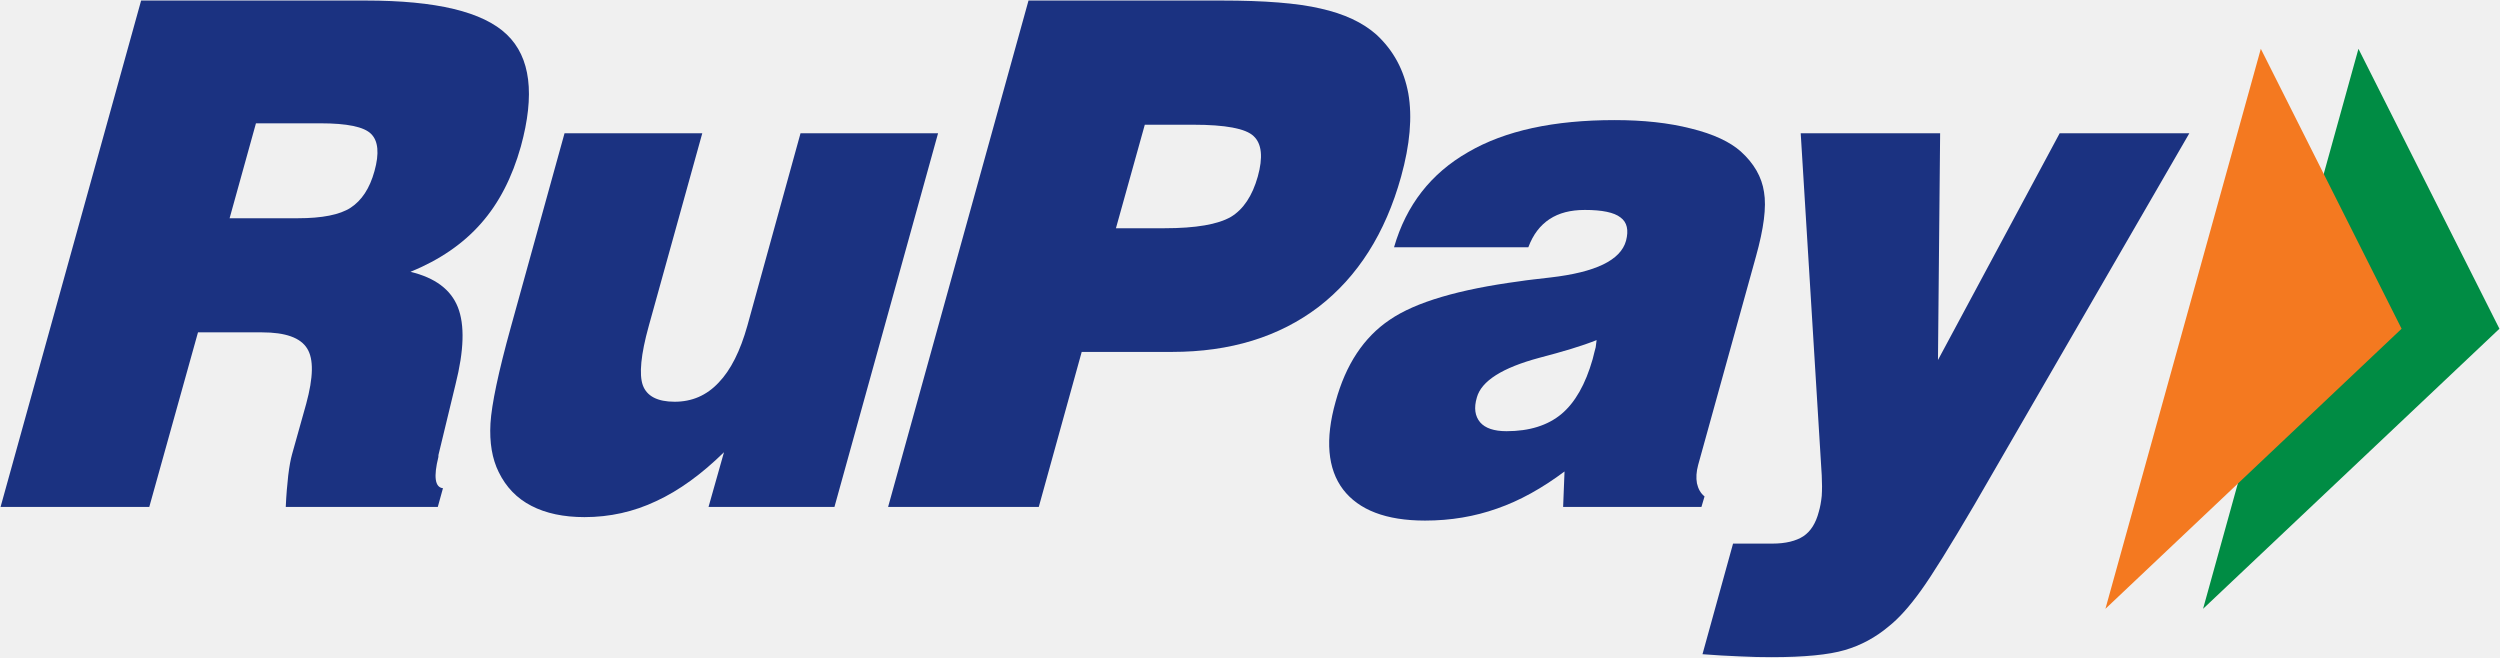
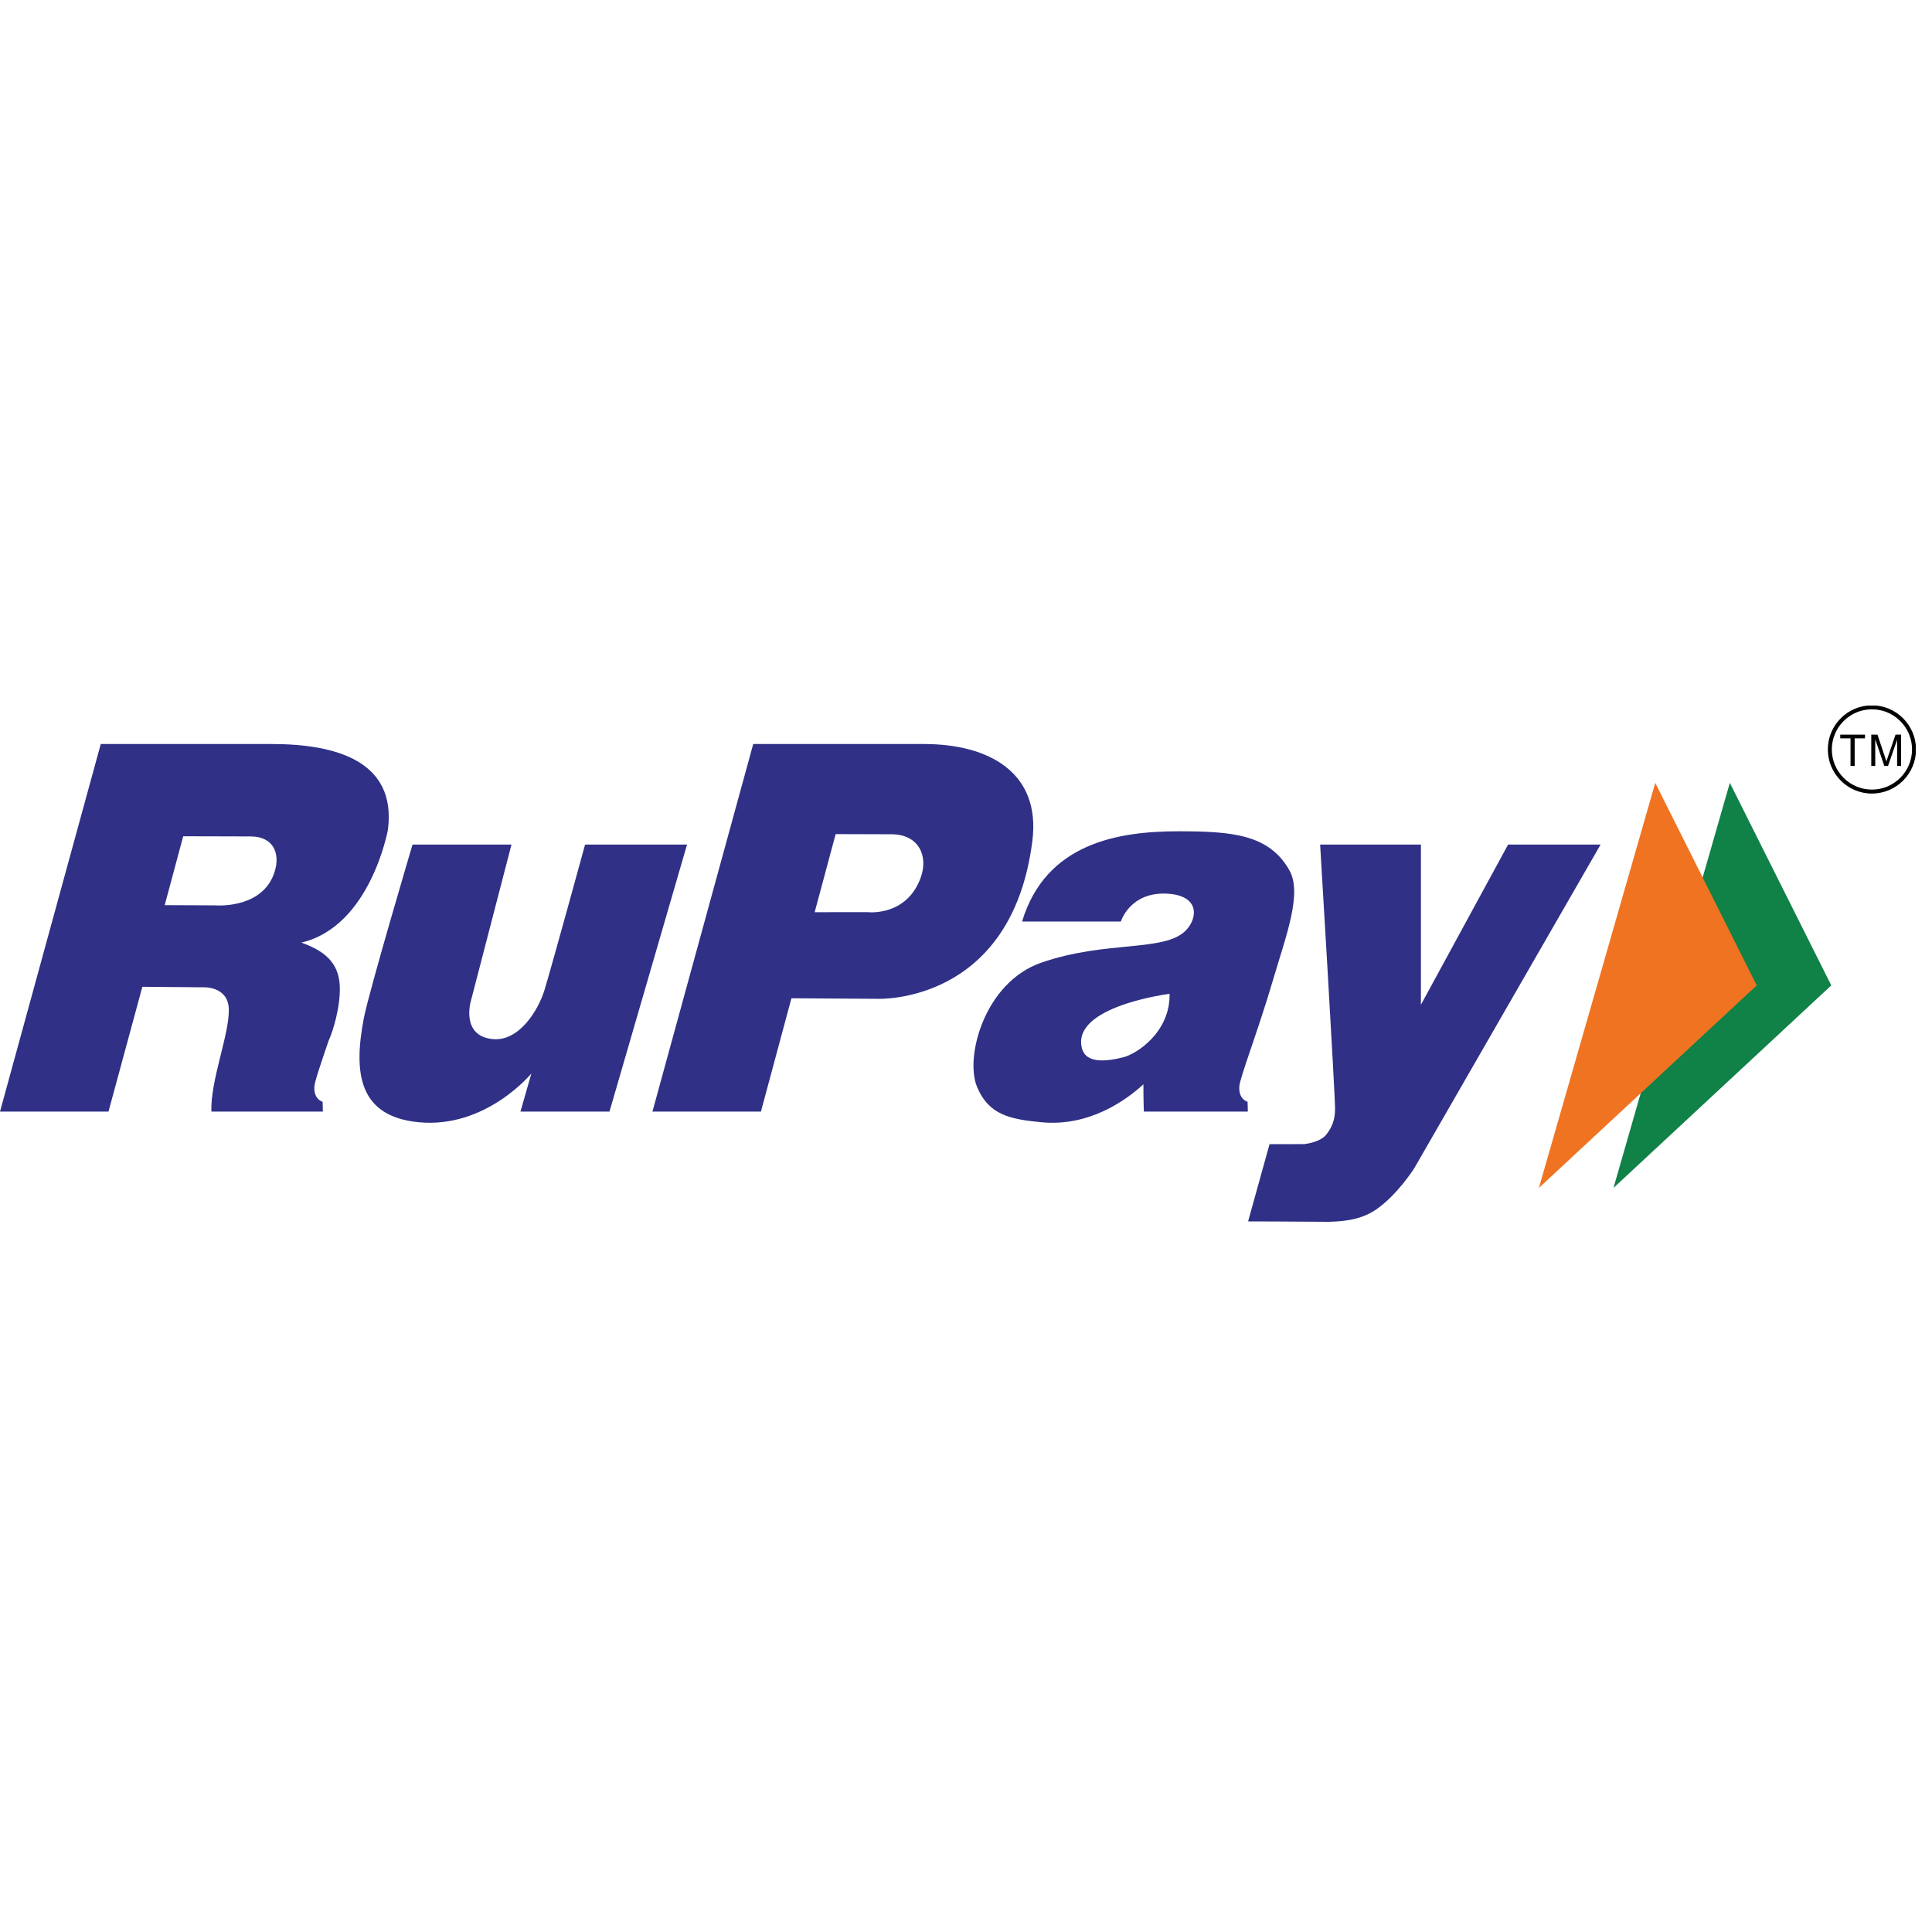
- <svg xmlns="http://www.w3.org/2000/svg" id="svg1601" version="1.1" viewBox="0 0 71.867 18.905" height="18.905mm" width="71.867mm">
-   <defs id="defs1595" />
-   <g id="layer1">
-     <g transform="matrix(0.3527778,0,0,-0.3527778,67.79784,1.403153)" id="g234">
-       <path id="path236" style="fill:#008c44;fill-opacity:1;fill-rule:nonzero;stroke:none" d="m 0,0 11.488,-22.811 -24.15,-22.822 z" />
-     </g>
-     <g transform="matrix(0.3527778,0,0,-0.3527778,64.99146,1.403153)" id="g238">
-       <path id="path240" style="fill:#f47920;fill-opacity:1;fill-rule:nonzero;stroke:none" d="M 0,0 11.471,-22.811 -12.663,-45.633 Z" />
-     </g>
-     <g transform="matrix(0.3527778,0,0,-0.3527778,0.01611121,14.57344)" id="g242">
-       <path id="path244" style="fill:#1b3281;fill-opacity:1;fill-rule:nonzero;stroke:none" d="m 0,0 11.454,41.266 h 18.312 c 5.723,0 9.546,-0.906 11.491,-2.773 1.931,-1.852 2.303,-4.875 1.139,-9.124 -0.704,-2.503 -1.774,-4.604 -3.244,-6.264 -1.458,-1.663 -3.381,-2.978 -5.749,-3.945 2.009,-0.483 3.287,-1.442 3.86,-2.88 0.57,-1.438 0.504,-3.535 -0.188,-6.284 L 35.682,4.232 35.678,4.076 C 35.276,2.462 35.395,1.598 36.05,1.528 L 35.628,0 H 23.24 c 0.042,0.971 0.119,1.839 0.201,2.568 0.09,0.746 0.201,1.324 0.311,1.721 l 1.155,4.121 c 0.582,2.143 0.618,3.638 0.078,4.499 -0.545,0.884 -1.765,1.319 -3.691,1.319 H 16.088 L 12.118,0 Z m 18.664,23.527 h 5.576 c 1.954,0 3.396,0.279 4.285,0.856 0.893,0.582 1.556,1.565 1.945,2.987 0.403,1.446 0.304,2.454 -0.274,3.027 -0.577,0.582 -1.958,0.865 -4.129,0.865 h -5.256 z" />
-     </g>
-     <g transform="matrix(0.3527778,0,0,-0.3527778,26.96639,3.830933)" id="g246">
-       <path id="path248" style="fill:#1b3281;fill-opacity:1;fill-rule:nonzero;stroke:none" d="m 0,0 -8.444,-30.451 h -10.261 l 1.261,4.461 c -1.806,-1.774 -3.654,-3.121 -5.517,-3.982 -1.848,-0.876 -3.798,-1.307 -5.851,-1.307 -1.697,0 -3.154,0.308 -4.327,0.919 -1.187,0.609 -2.071,1.535 -2.666,2.756 -0.528,1.069 -0.758,2.389 -0.668,3.966 0.095,1.552 0.643,4.17 1.659,7.836 L -30.438,0 h 11.224 l -4.367,-15.728 c -0.638,-2.302 -0.79,-3.92 -0.479,-4.801 0.324,-0.889 1.189,-1.348 2.593,-1.348 1.414,0 2.603,0.512 3.585,1.557 0.996,1.036 1.765,2.581 2.343,4.637 L -11.208,0 Z" />
-     </g>
-     <g transform="matrix(0.3527778,0,0,-0.3527778,25.52981,14.57344)" id="g250">
-       <path id="path252" style="fill:#1b3281;fill-opacity:1;fill-rule:nonzero;stroke:none" d="m 0,0 11.442,41.266 h 15.74 c 3.473,0 6.161,-0.205 8.078,-0.655 1.913,-0.431 3.413,-1.131 4.528,-2.118 1.397,-1.291 2.253,-2.889 2.605,-4.806 0.331,-1.917 0.135,-4.15 -0.59,-6.772 C 40.521,22.302 38.274,18.767 35.072,16.297 31.86,13.859 27.886,12.634 23.143,12.634 H 15.777 L 12.278,0 Z m 18.566,22.712 h 3.958 c 2.559,0 4.358,0.316 5.412,0.926 1.02,0.618 1.745,1.716 2.187,3.277 0.442,1.582 0.328,2.688 -0.34,3.306 -0.643,0.615 -2.286,0.926 -4.915,0.926 h -3.95 z" />
-     </g>
-     <g transform="matrix(0.3527778,0,0,-0.3527778,44.93499,14.57344)" id="g254">
-       <path id="path256" style="fill:#1b3281;fill-opacity:1;fill-rule:nonzero;stroke:none" d="m 0,0 0.114,2.892 c -1.81,-1.355 -3.643,-2.379 -5.486,-3.019 -1.835,-0.652 -3.789,-0.983 -5.882,-0.983 -3.179,0 -5.396,0.864 -6.678,2.536 -1.266,1.675 -1.474,4.08 -0.61,7.148 0.827,3.028 2.298,5.257 4.42,6.682 2.11,1.442 5.634,2.474 10.578,3.134 0.627,0.102 1.467,0.184 2.519,0.311 3.655,0.423 5.707,1.397 6.149,2.986 0.23,0.87 0.09,1.512 -0.45,1.906 -0.521,0.409 -1.495,0.61 -2.901,0.61 -1.167,0 -2.106,-0.242 -2.876,-0.745 -0.769,-0.508 -1.343,-1.25 -1.732,-2.294 h -10.943 c 0.988,3.428 3.007,6.018 6.038,7.75 3.02,1.762 7.002,2.61 11.934,2.61 2.319,0 4.396,-0.217 6.232,-0.688 1.839,-0.451 3.183,-1.094 4.055,-1.872 1.073,-0.971 1.708,-2.078 1.889,-3.302 0.209,-1.221 -0.02,-2.971 -0.66,-5.261 L 11.003,3.424 C 10.852,2.868 10.823,2.372 10.905,1.921 11.003,1.491 11.191,1.123 11.523,0.86 L 11.27,0 Z M 2.728,13.597 C 1.536,13.118 -0.013,12.659 -1.938,12.155 -4.961,11.344 -6.662,10.262 -7.03,8.923 -7.285,8.062 -7.182,7.399 -6.761,6.895 c 0.415,-0.479 1.136,-0.721 2.152,-0.721 1.863,0 3.359,0.471 4.474,1.401 1.118,0.942 1.954,2.421 2.539,4.461 0.102,0.434 0.192,0.746 0.25,0.979 z" />
-     </g>
-     <g transform="matrix(0.3527778,0,0,-0.3527778,48.94095,18.80642)" id="g258">
-       <path id="path260" style="fill:#1b3281;fill-opacity:1;fill-rule:nonzero;stroke:none" d="m 0,0 2.491,9.013 h 3.212 c 1.073,0 1.917,0.212 2.515,0.598 0.607,0.401 1.02,1.077 1.258,1.987 0.119,0.401 0.192,0.823 0.242,1.302 0.032,0.508 0.032,1.045 0,1.667 L 8.004,42.45 H 19.365 L 19.189,23.974 29.107,42.45 H 39.672 L 22.138,12.146 C 20.148,8.759 18.702,6.432 17.784,5.162 16.878,3.908 16.018,2.933 15.183,2.273 14.101,1.36 12.893,0.713 11.589,0.336 10.282,-0.049 8.292,-0.241 5.617,-0.241 c -0.77,0 -1.656,0.015 -2.614,0.065 C 2.052,-0.139 1.037,-0.082 0,0" />
+ <svg xmlns="http://www.w3.org/2000/svg" width="128" height="128" viewBox="0 48 126 34" fill="none">
+   <rect width="128" height="128" fill="white" />
+   <g clip-path="url(#clip0_45_1065)">
+     <mask id="mask0_45_1065" style="mask-type:luminance" maskUnits="userSpaceOnUse" x="0" y="48" width="125" height="34">
+       <path d="M124.958 48H0V81.684H124.958V48Z" fill="white" />
+     </mask>
+     <g mask="url(#mask0_45_1065)">
+       <path d="M60.052 59.221C59.132 61.792 56.594 61.489 56.594 61.489L53.131 61.491L54.499 56.398C54.499 56.398 56.691 56.409 58.139 56.409C59.912 56.409 60.555 57.817 60.052 59.221ZM67.328 56.842C67.891 52.384 64.497 50.523 60.258 50.523C58.269 50.523 49.123 50.523 49.123 50.523L42.551 74.496H49.626L51.615 67.105L57.253 67.14C57.253 67.14 65.983 67.51 67.328 56.842Z" fill="#2F3086" />
+       <path d="M26.905 57.079H33.358L30.701 67.312C30.701 67.312 30.038 69.594 32.172 69.77C33.856 69.909 35.11 67.897 35.521 66.534C36.06 64.744 38.158 57.079 38.158 57.079H44.807L39.748 74.496H33.943L34.656 72.008C34.656 72.008 31.694 75.621 27.294 75.188C23.383 74.804 23.046 71.965 23.724 68.424C24.056 66.684 26.905 57.079 26.905 57.079Z" fill="#2F3086" />
+       <path d="M73.276 70.948C72.171 71.229 70.829 71.381 70.564 70.376C69.834 67.621 76.278 66.815 76.278 66.815C76.321 69.325 74.124 70.732 73.276 70.948ZM83.024 65.906C83.874 63.01 84.949 60.266 84.084 58.745C82.759 56.418 80.364 56.214 76.862 56.214C72.992 56.214 68.214 56.949 66.657 62.099C69.078 62.099 73.1 62.099 73.1 62.099C73.1 62.099 73.687 60.159 76.106 60.282C78.246 60.389 78.129 61.864 77.34 62.678C75.957 64.106 72.136 63.314 67.905 64.784C64.208 66.067 62.913 70.931 63.717 72.874C64.496 74.756 65.945 74.995 67.901 75.188C71.041 75.496 73.45 73.745 74.57 72.716C74.57 73.859 74.6 74.496 74.6 74.496H81.38L81.364 73.858C81.364 73.858 80.76 73.697 80.826 72.848C80.876 72.226 82.047 69.234 83.024 65.906Z" fill="#2F3086" />
+       <path d="M17.795 59.166C16.88 61.287 14.044 61.046 14.044 61.046L10.742 61.031L11.948 56.539C11.948 56.539 14.902 56.55 16.35 56.55C17.902 56.55 18.386 57.797 17.795 59.166ZM25.301 56.105C25.864 51.649 21.945 50.523 17.707 50.523C15.718 50.523 6.572 50.523 6.572 50.523L0 74.496H7.075L9.284 66.356L13.253 66.389C13.253 66.389 14.891 66.293 14.923 67.833C14.959 69.475 13.707 72.49 13.788 74.496C14.729 74.496 21.057 74.496 21.057 74.496L21.041 73.857C21.041 73.857 20.436 73.697 20.504 72.848C20.533 72.494 20.922 71.376 21.433 69.868C21.74 69.203 22.204 67.626 22.161 66.342C22.108 64.739 21.102 63.994 19.653 63.474C24.172 62.413 25.301 56.105 25.301 56.105Z" fill="#2F3086" />
+       <path d="M86.096 57.079H92.668V67.529L98.355 57.079H104.387L92.225 78.206C92.225 78.206 91.097 79.979 89.696 80.916C88.544 81.687 87.131 81.653 86.698 81.683C84.296 81.663 81.398 81.657 81.398 81.657L82.796 76.62L85.058 76.616C85.058 76.616 86.093 76.511 86.493 76C86.874 75.513 87.069 75.026 87.069 74.312C87.069 73.242 86.096 57.079 86.096 57.079Z" fill="#2F3086" />
+       <path d="M112.815 53.056L105.227 79.473L119.431 66.265L112.815 53.056Z" fill="#108147" />
+       <path d="M107.952 53.056L100.363 79.473L114.568 66.264L107.952 53.056Z" fill="#F07322" />
+       <path d="M122.082 48.26C120.64 48.26 119.467 49.434 119.467 50.877C119.467 52.32 120.64 53.495 122.082 53.495C123.525 53.495 124.698 52.32 124.698 50.877C124.698 49.434 123.525 48.26 122.082 48.26ZM122.082 53.754C120.496 53.754 119.207 52.463 119.207 50.877C119.207 49.291 120.496 48 122.082 48C123.667 48 124.958 49.291 124.958 50.877C124.958 52.463 123.667 53.754 122.082 53.754Z" fill="#020202" />
+       <path d="M120.687 51.952V50.153H120.016V49.911H121.631V50.153H120.957V51.952H120.687Z" fill="#020202" />
+       <path d="M122.039 51.952V49.911H122.445L122.928 51.356C122.972 51.49 123.005 51.592 123.026 51.659C123.048 51.584 123.085 51.475 123.134 51.331L123.622 49.911H123.985V51.952H123.725V50.244L123.132 51.952H122.889L122.299 50.214V51.952H122.039Z" fill="#020202" />
    </g>
  </g>
+   <defs>
+     <clipPath id="clip0_45_1065">
+       <rect width="128" height="33.684" fill="white" transform="translate(0 48)" />
+     </clipPath>
+   </defs>
</svg>
